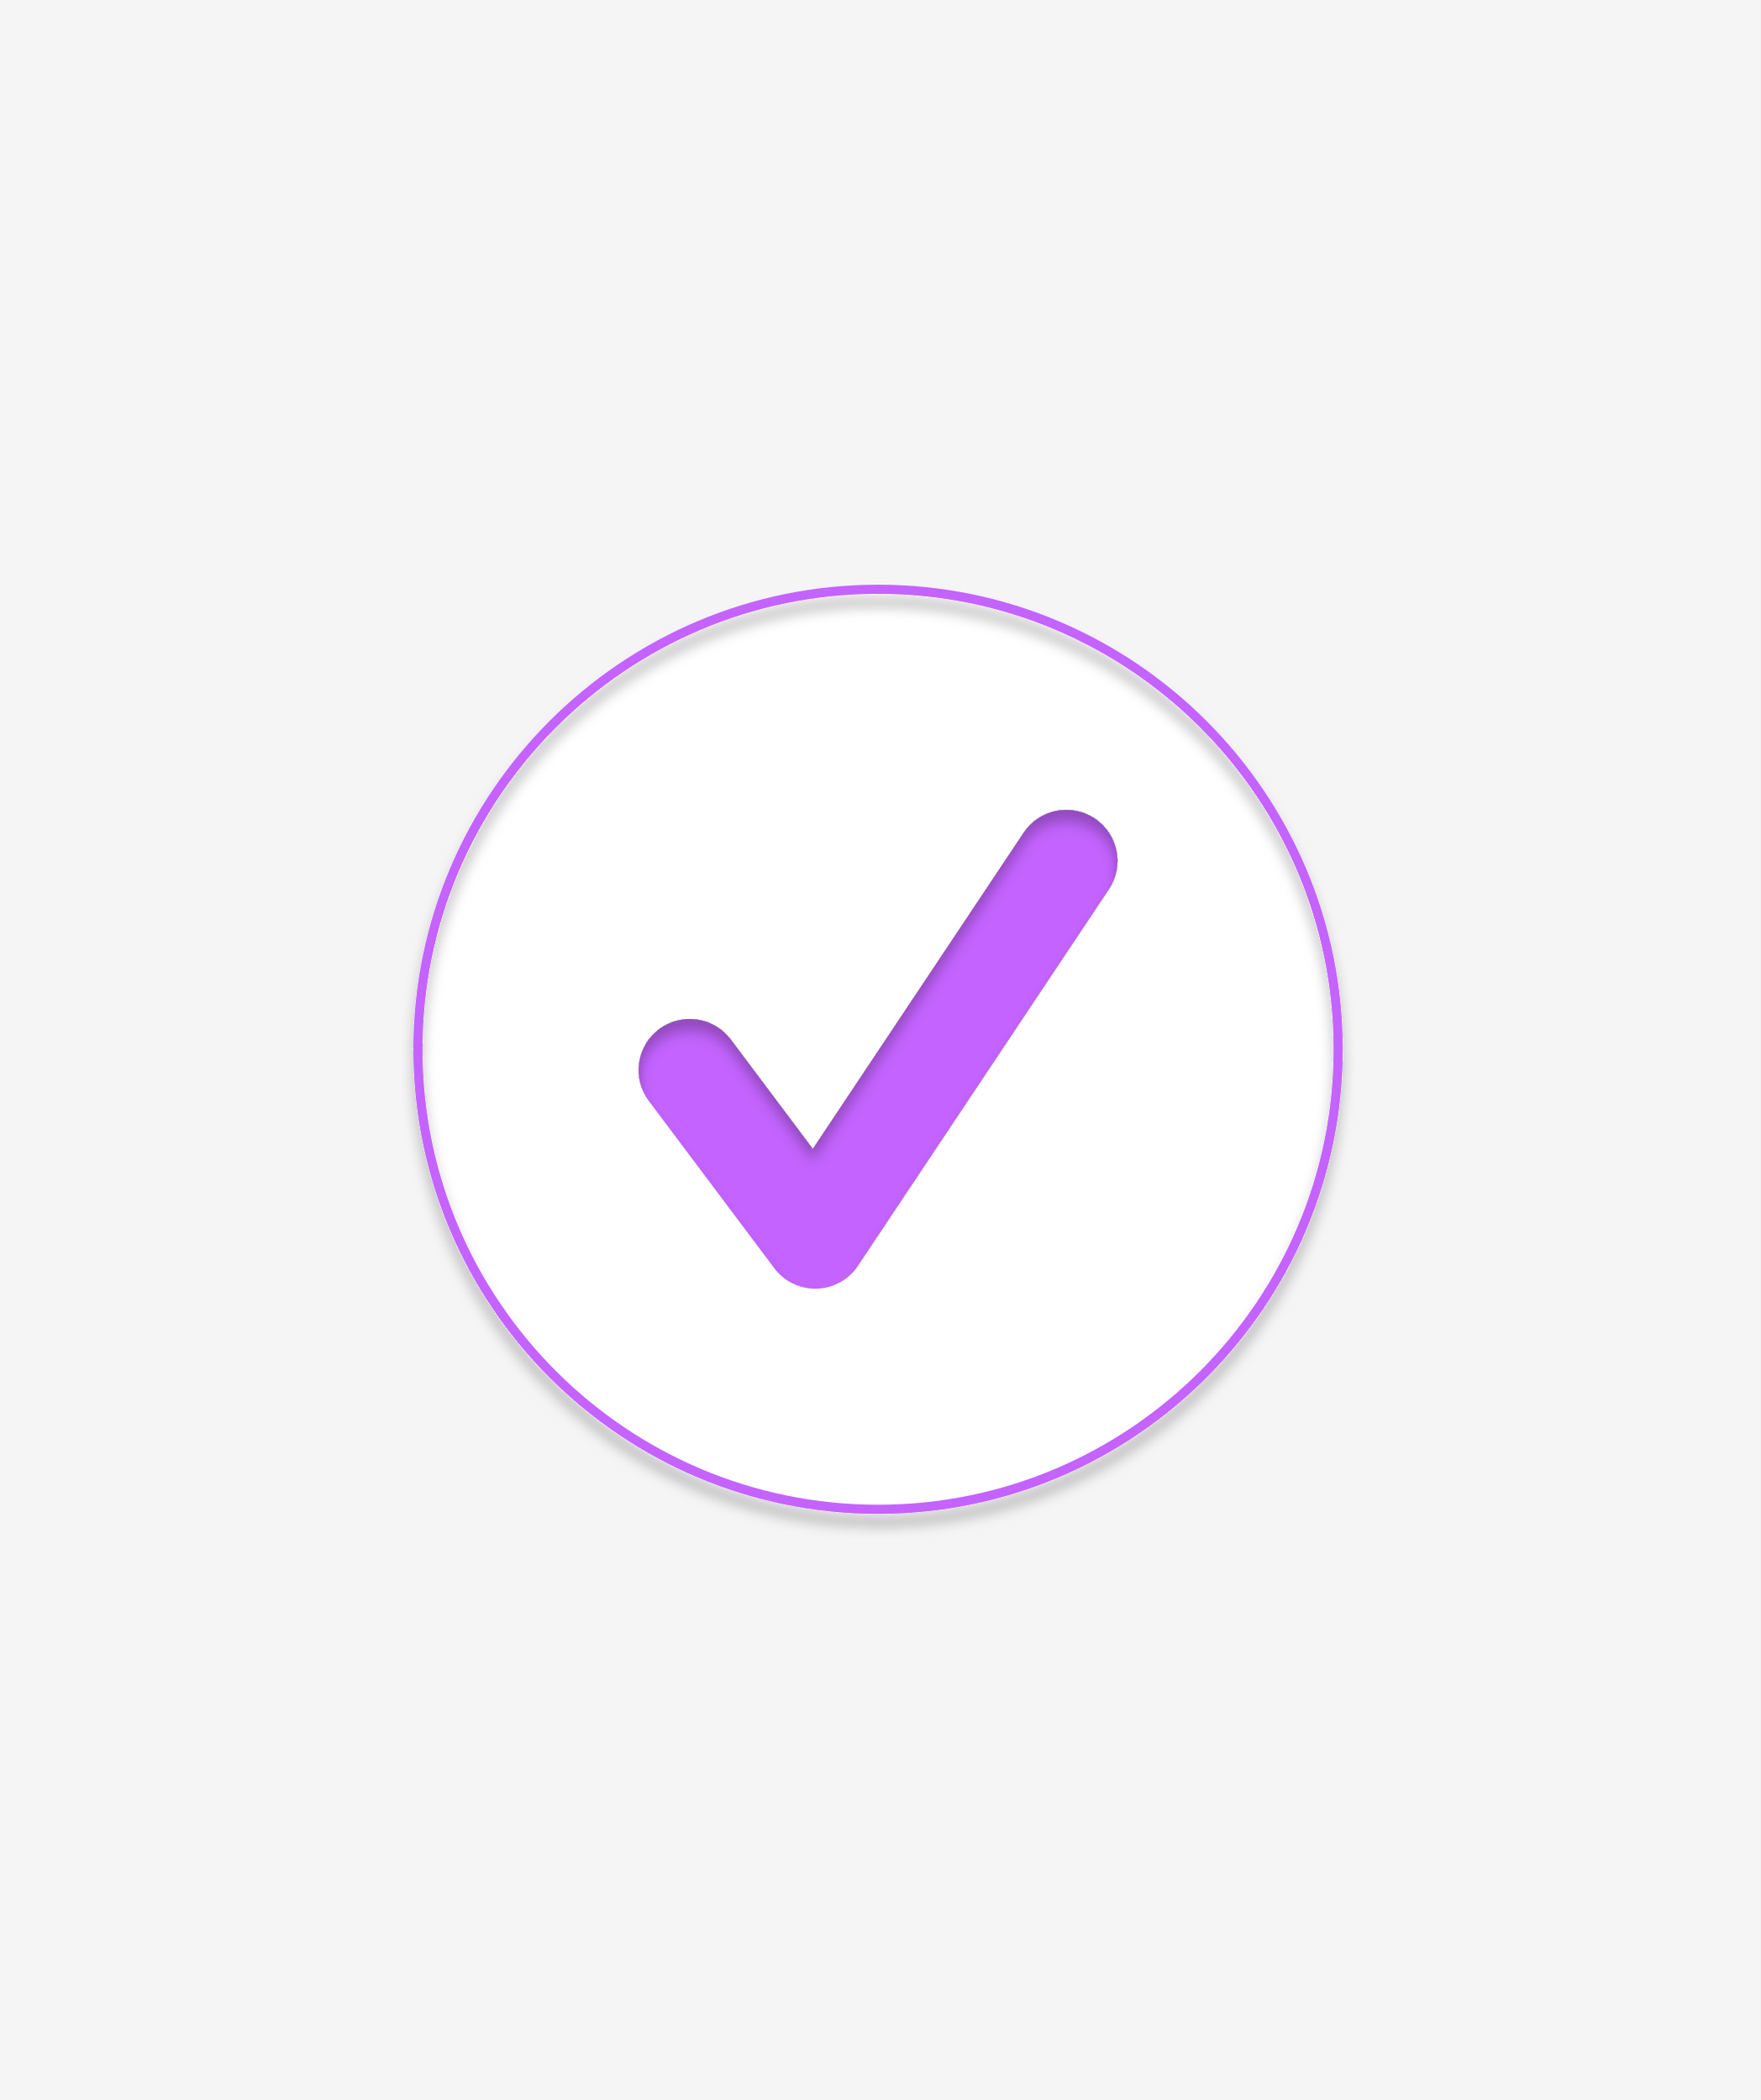
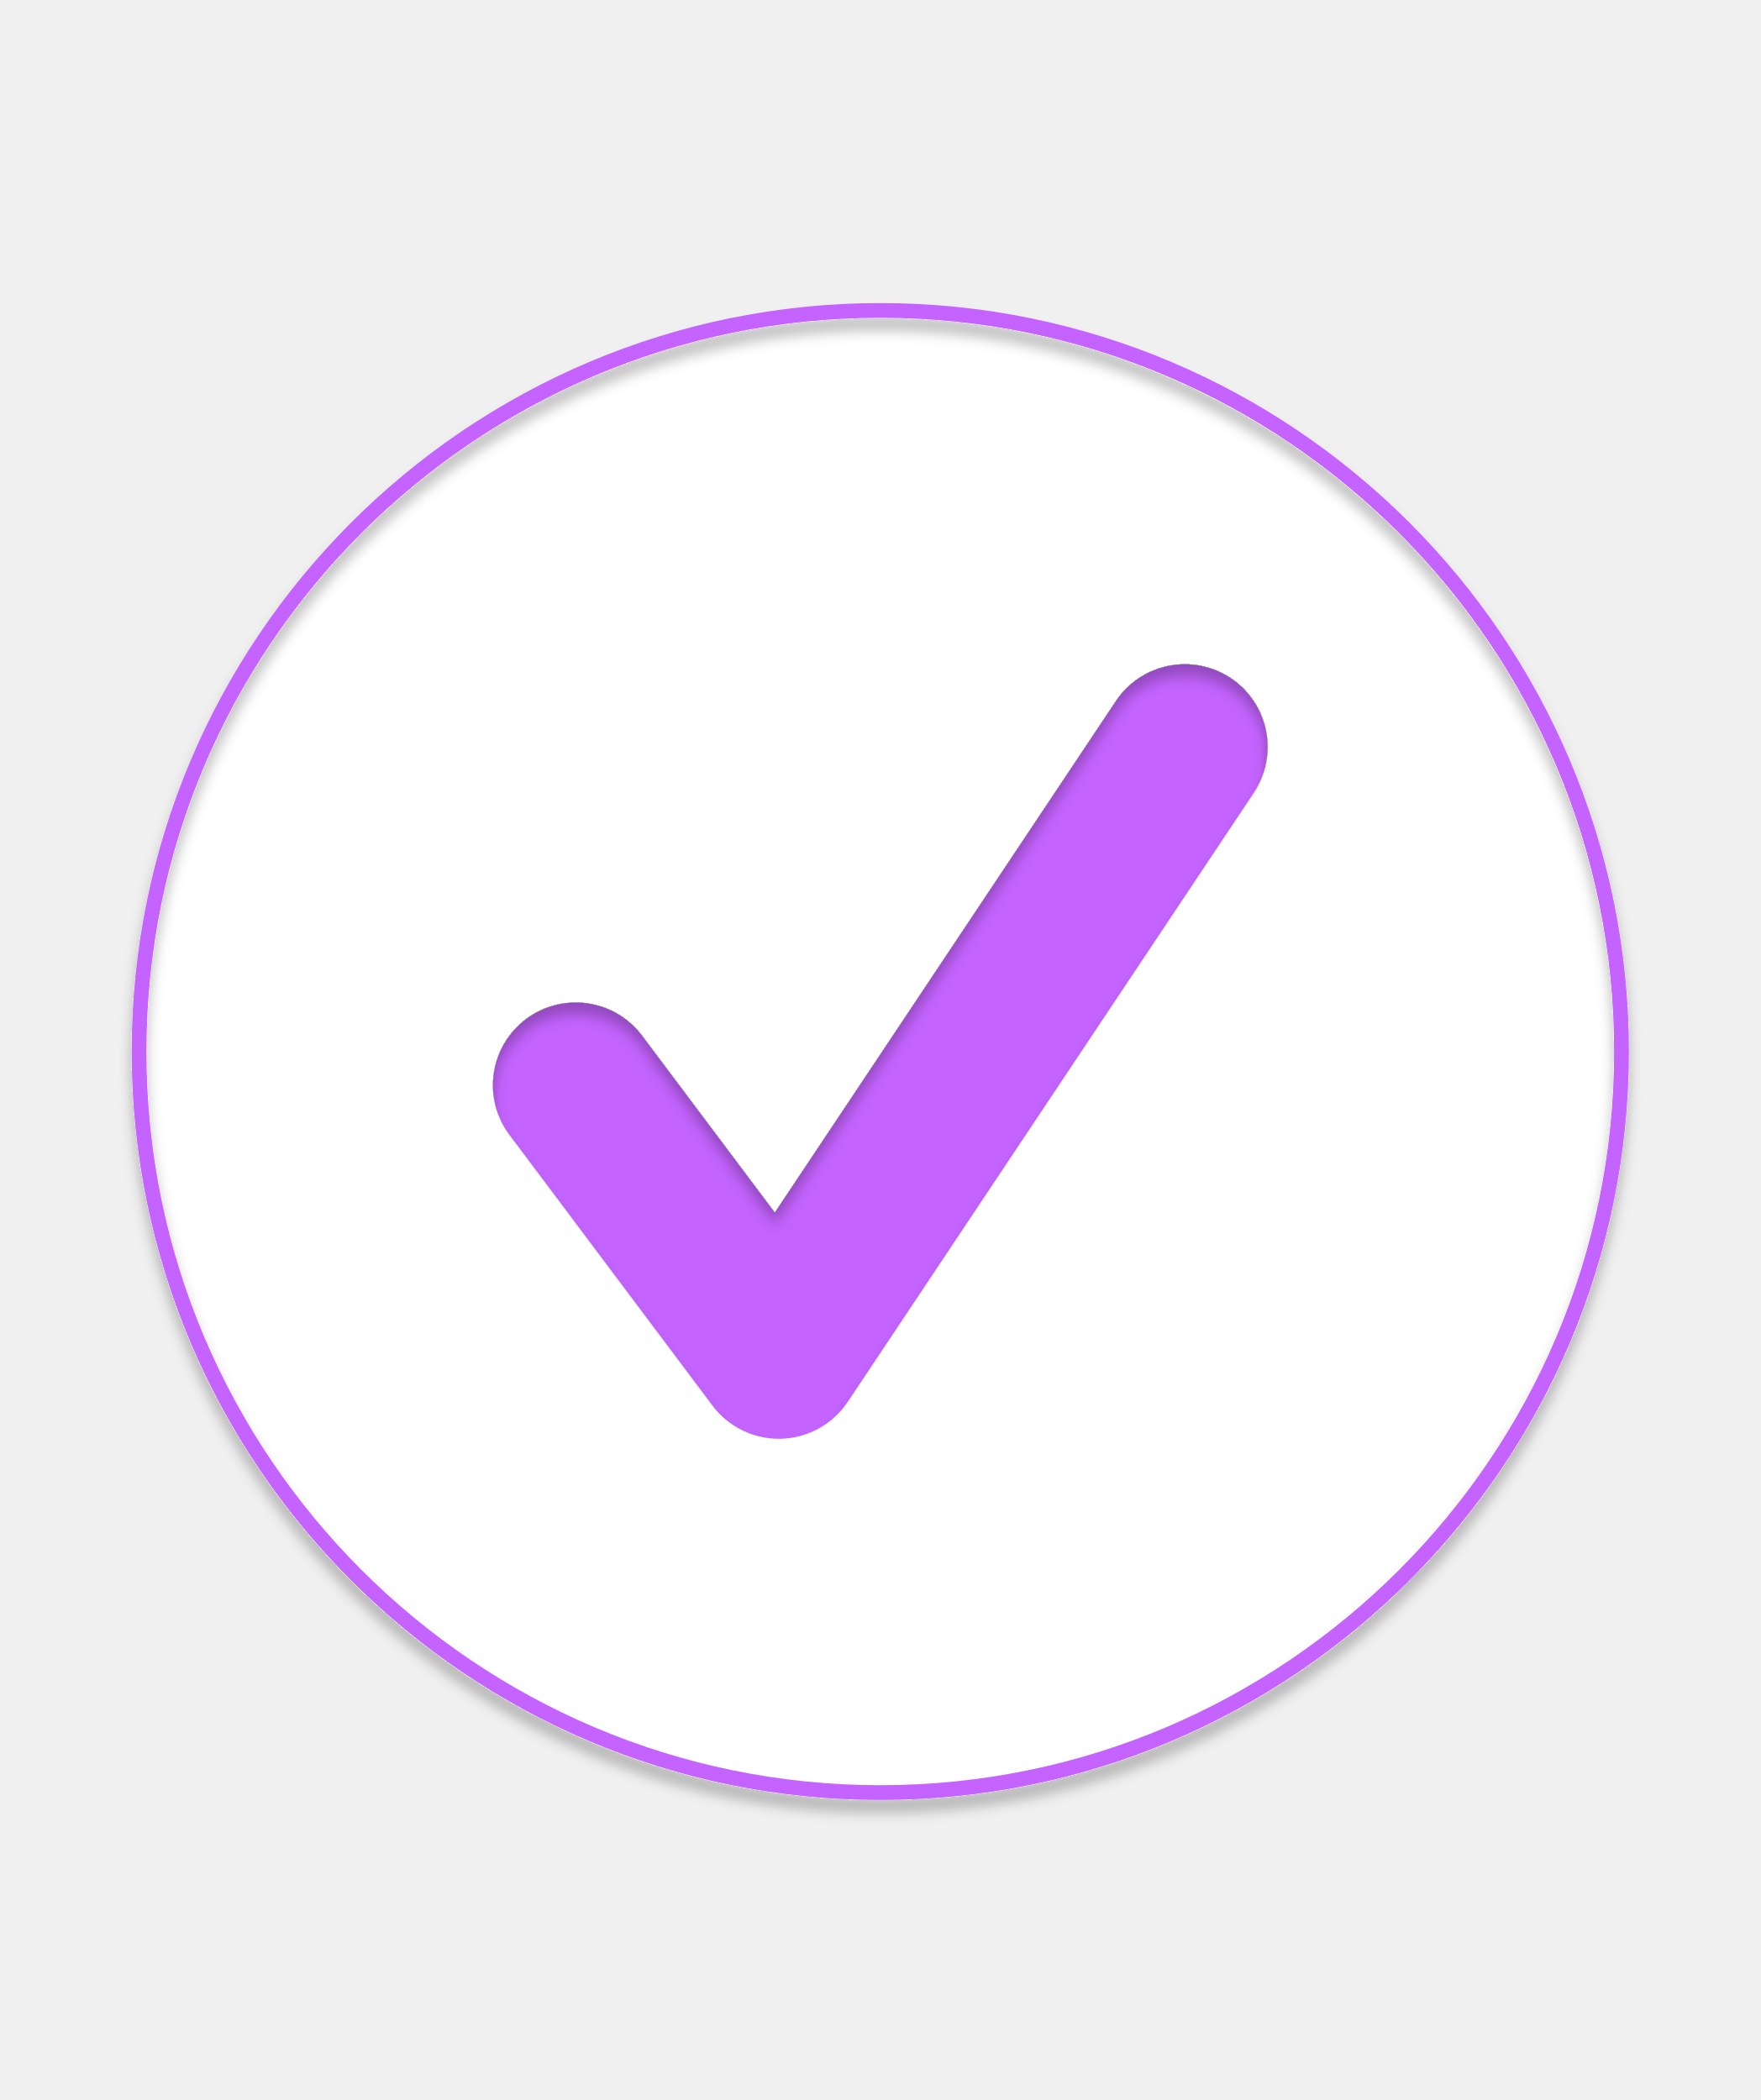
<svg xmlns="http://www.w3.org/2000/svg" width="575" height="686" viewBox="0 0 575 686" fill="none">
-   <rect width="575" height="686" fill="#F5F5F5" />
  <g id="undraw_completing_re_i7ap 1">
-     <path id="Vector" d="M286.772 493.045C369.766 493.045 437.045 425.766 437.045 342.773C437.045 259.779 369.766 192.5 286.772 192.5C203.779 192.5 136.5 259.779 136.5 342.773C136.5 425.766 203.779 493.045 286.772 493.045Z" fill="white" />
+     <path id="Vector" d="M287.5 586C421.429 586 530 477.429 530 343.5C530 209.571 421.429 101 287.5 101C153.571 101 45 209.571 45 343.5C45 477.429 153.571 586 287.5 586Z" fill="white" />
    <g id="Vector_2" filter="url(#filter0_d_0_1)">
-       <path d="M286.772 494.545C203.085 494.545 135 426.46 135 342.772C135 259.085 203.085 191 286.772 191C370.46 191 438.545 259.085 438.545 342.772C438.545 426.46 370.46 494.545 286.772 494.545ZM286.772 194C204.739 194 138 260.739 138 342.772C138 424.806 204.739 491.545 286.772 491.545C368.806 491.545 435.545 424.806 435.545 342.772C435.545 260.739 368.806 194 286.772 194Z" fill="#C463FF" />
+       <path d="M287.5 588C152.682 588 43 478.318 43 343.5C43 208.682 152.682 99 287.5 99C422.318 99 532 208.682 532 343.5C532 478.318 422.318 588 287.5 588ZM287.5 103.833C155.347 103.833 47.833 211.347 47.833 343.5C47.833 475.653 155.347 583.167 287.5 583.167C419.653 583.167 527.167 475.653 527.167 343.5C527.167 211.347 419.653 103.833 287.5 103.833Z" fill="#C463FF" />
    </g>
    <g id="Vector_3" filter="url(#filter1_i_0_1)">
-       <path d="M266.272 420.983C263.677 420.983 261.118 420.378 258.797 419.217C256.476 418.057 254.457 416.371 252.901 414.295L211.904 359.632C210.587 357.876 209.629 355.877 209.084 353.751C208.54 351.624 208.419 349.412 208.73 347.239C209.04 345.066 209.776 342.975 210.894 341.086C212.012 339.197 213.492 337.547 215.248 336.23C217.004 334.913 219.003 333.955 221.129 333.41C223.255 332.866 225.468 332.745 227.641 333.056C229.814 333.366 231.905 334.102 233.794 335.22C235.682 336.339 237.332 337.818 238.649 339.574L265.471 375.333L334.358 272.004C336.819 268.318 340.642 265.76 344.988 264.892C349.334 264.025 353.846 264.918 357.533 267.376C361.221 269.834 363.781 273.656 364.652 278.001C365.522 282.347 364.631 286.86 362.175 290.549L280.182 413.538C278.699 415.763 276.704 417.599 274.365 418.893C272.025 420.188 269.41 420.902 266.737 420.977C266.582 420.98 266.427 420.983 266.272 420.983Z" fill="#C463FF" />
+       <path d="M254.346 470C250.149 470 246.009 469.023 242.255 467.145C238.501 465.267 235.236 462.541 232.718 459.183L166.407 370.765C164.277 367.924 162.727 364.692 161.846 361.253C160.965 357.813 160.77 354.234 161.272 350.719C161.774 347.204 162.964 343.822 164.773 340.767C166.582 337.712 168.975 335.043 171.815 332.913C174.656 330.783 177.888 329.233 181.328 328.352C184.767 327.471 188.347 327.276 191.861 327.778C195.376 328.28 198.758 329.47 201.813 331.279C204.868 333.088 207.537 335.481 209.667 338.322L253.05 396.162L364.474 229.026C368.454 223.065 374.638 218.927 381.667 217.524C388.697 216.12 395.996 217.565 401.96 221.541C407.924 225.517 412.065 231.699 413.473 238.728C414.881 245.756 413.441 253.056 409.468 259.023L276.845 457.959C274.446 461.557 271.219 464.527 267.436 466.621C263.652 468.714 259.421 469.87 255.099 469.991C254.848 469.996 254.597 470 254.346 470Z" fill="#C463FF" />
    </g>
  </g>
  <defs>
-     <filter id="filter0_d_0_1" x="131" y="191" width="311.545" height="311.545" filterUnits="userSpaceOnUse" color-interpolation-filters="sRGB">
+     <filter id="filter0_d_0_1" x="39" y="99" width="497" height="497" filterUnits="userSpaceOnUse" color-interpolation-filters="sRGB">
      <feFlood flood-opacity="0" result="BackgroundImageFix" />
      <feColorMatrix in="SourceAlpha" type="matrix" values="0 0 0 0 0 0 0 0 0 0 0 0 0 0 0 0 0 0 127 0" result="hardAlpha" />
      <feOffset dy="4" />
      <feGaussianBlur stdDeviation="2" />
      <feComposite in2="hardAlpha" operator="out" />
      <feColorMatrix type="matrix" values="0 0 0 0 0 0 0 0 0 0 0 0 0 0 0 0 0 0 0.25 0" />
      <feBlend mode="normal" in2="BackgroundImageFix" result="effect1_dropShadow_0_1" />
      <feBlend mode="normal" in="SourceGraphic" in2="effect1_dropShadow_0_1" result="shape" />
    </filter>
-     <filter id="filter1_i_0_1" x="208.561" y="264.569" width="156.416" height="160.414" filterUnits="userSpaceOnUse" color-interpolation-filters="sRGB">
+     <filter id="filter1_i_0_1" x="161" y="217" width="253" height="257" filterUnits="userSpaceOnUse" color-interpolation-filters="sRGB">
      <feFlood flood-opacity="0" result="BackgroundImageFix" />
      <feBlend mode="normal" in="SourceGraphic" in2="BackgroundImageFix" result="shape" />
      <feColorMatrix in="SourceAlpha" type="matrix" values="0 0 0 0 0 0 0 0 0 0 0 0 0 0 0 0 0 0 127 0" result="hardAlpha" />
      <feOffset dy="4" />
      <feGaussianBlur stdDeviation="2" />
      <feComposite in2="hardAlpha" operator="arithmetic" k2="-1" k3="1" />
      <feColorMatrix type="matrix" values="0 0 0 0 0 0 0 0 0 0 0 0 0 0 0 0 0 0 0.25 0" />
      <feBlend mode="normal" in2="shape" result="effect1_innerShadow_0_1" />
    </filter>
  </defs>
</svg>
